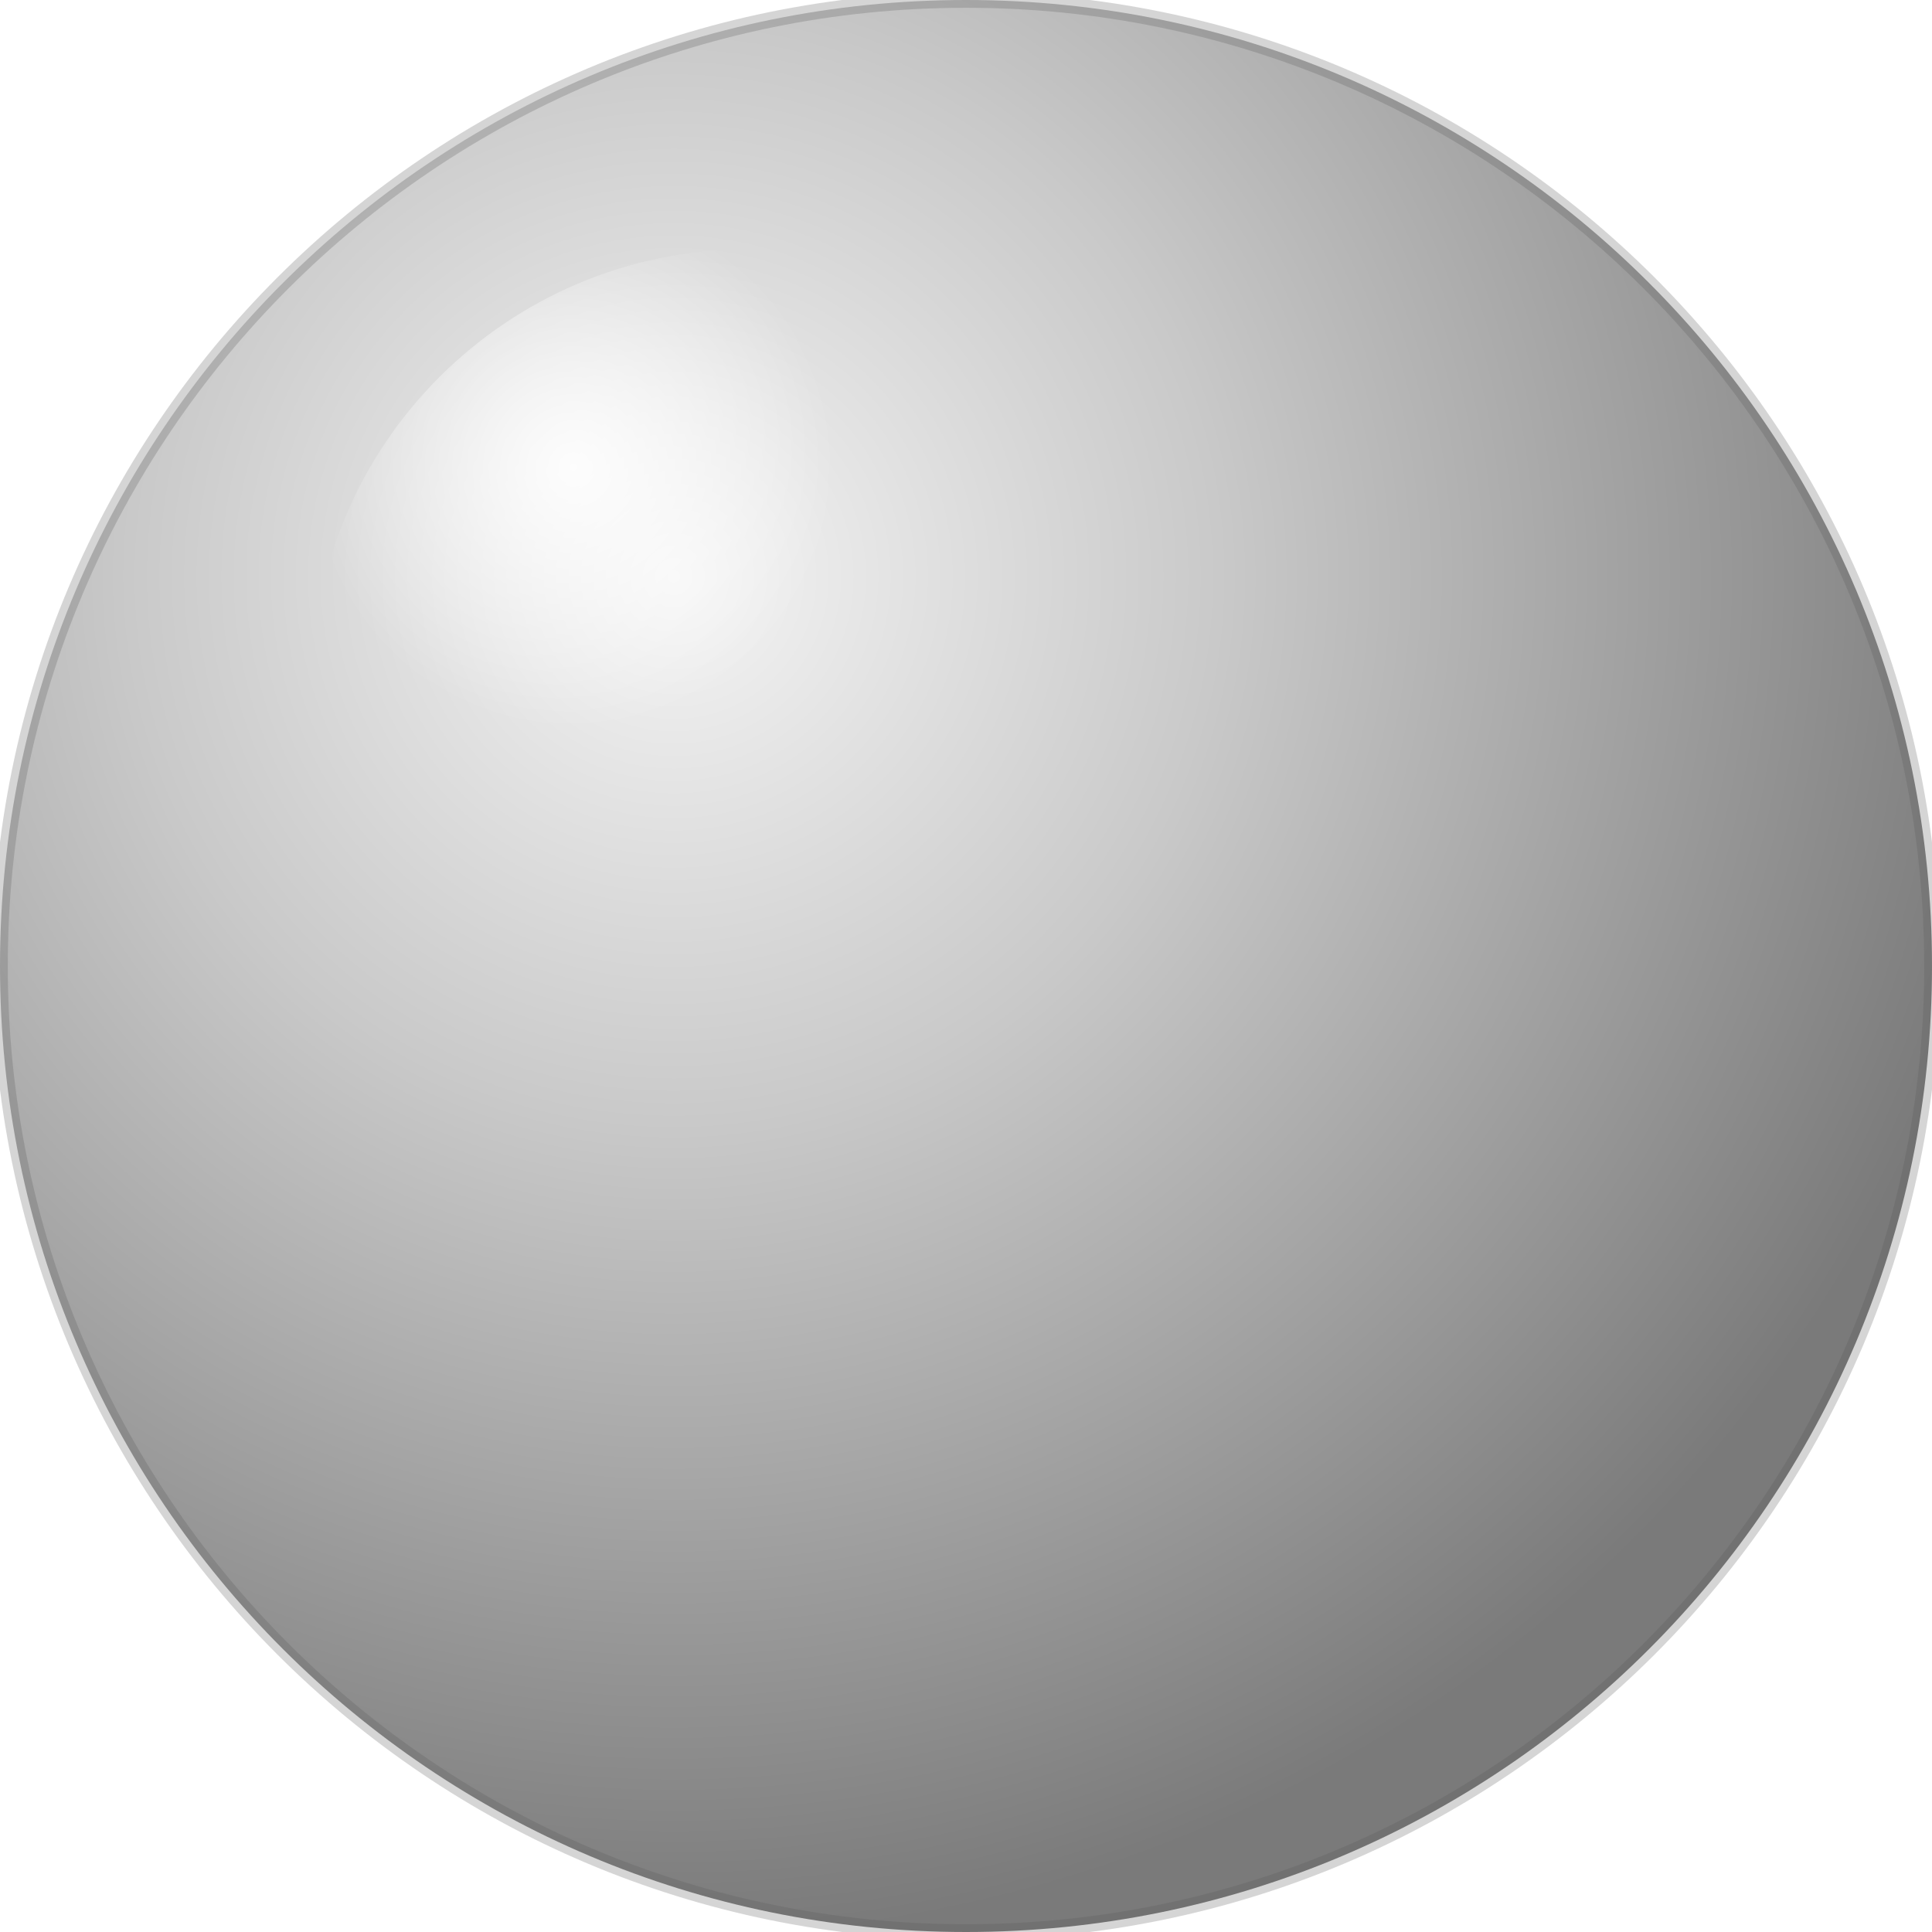
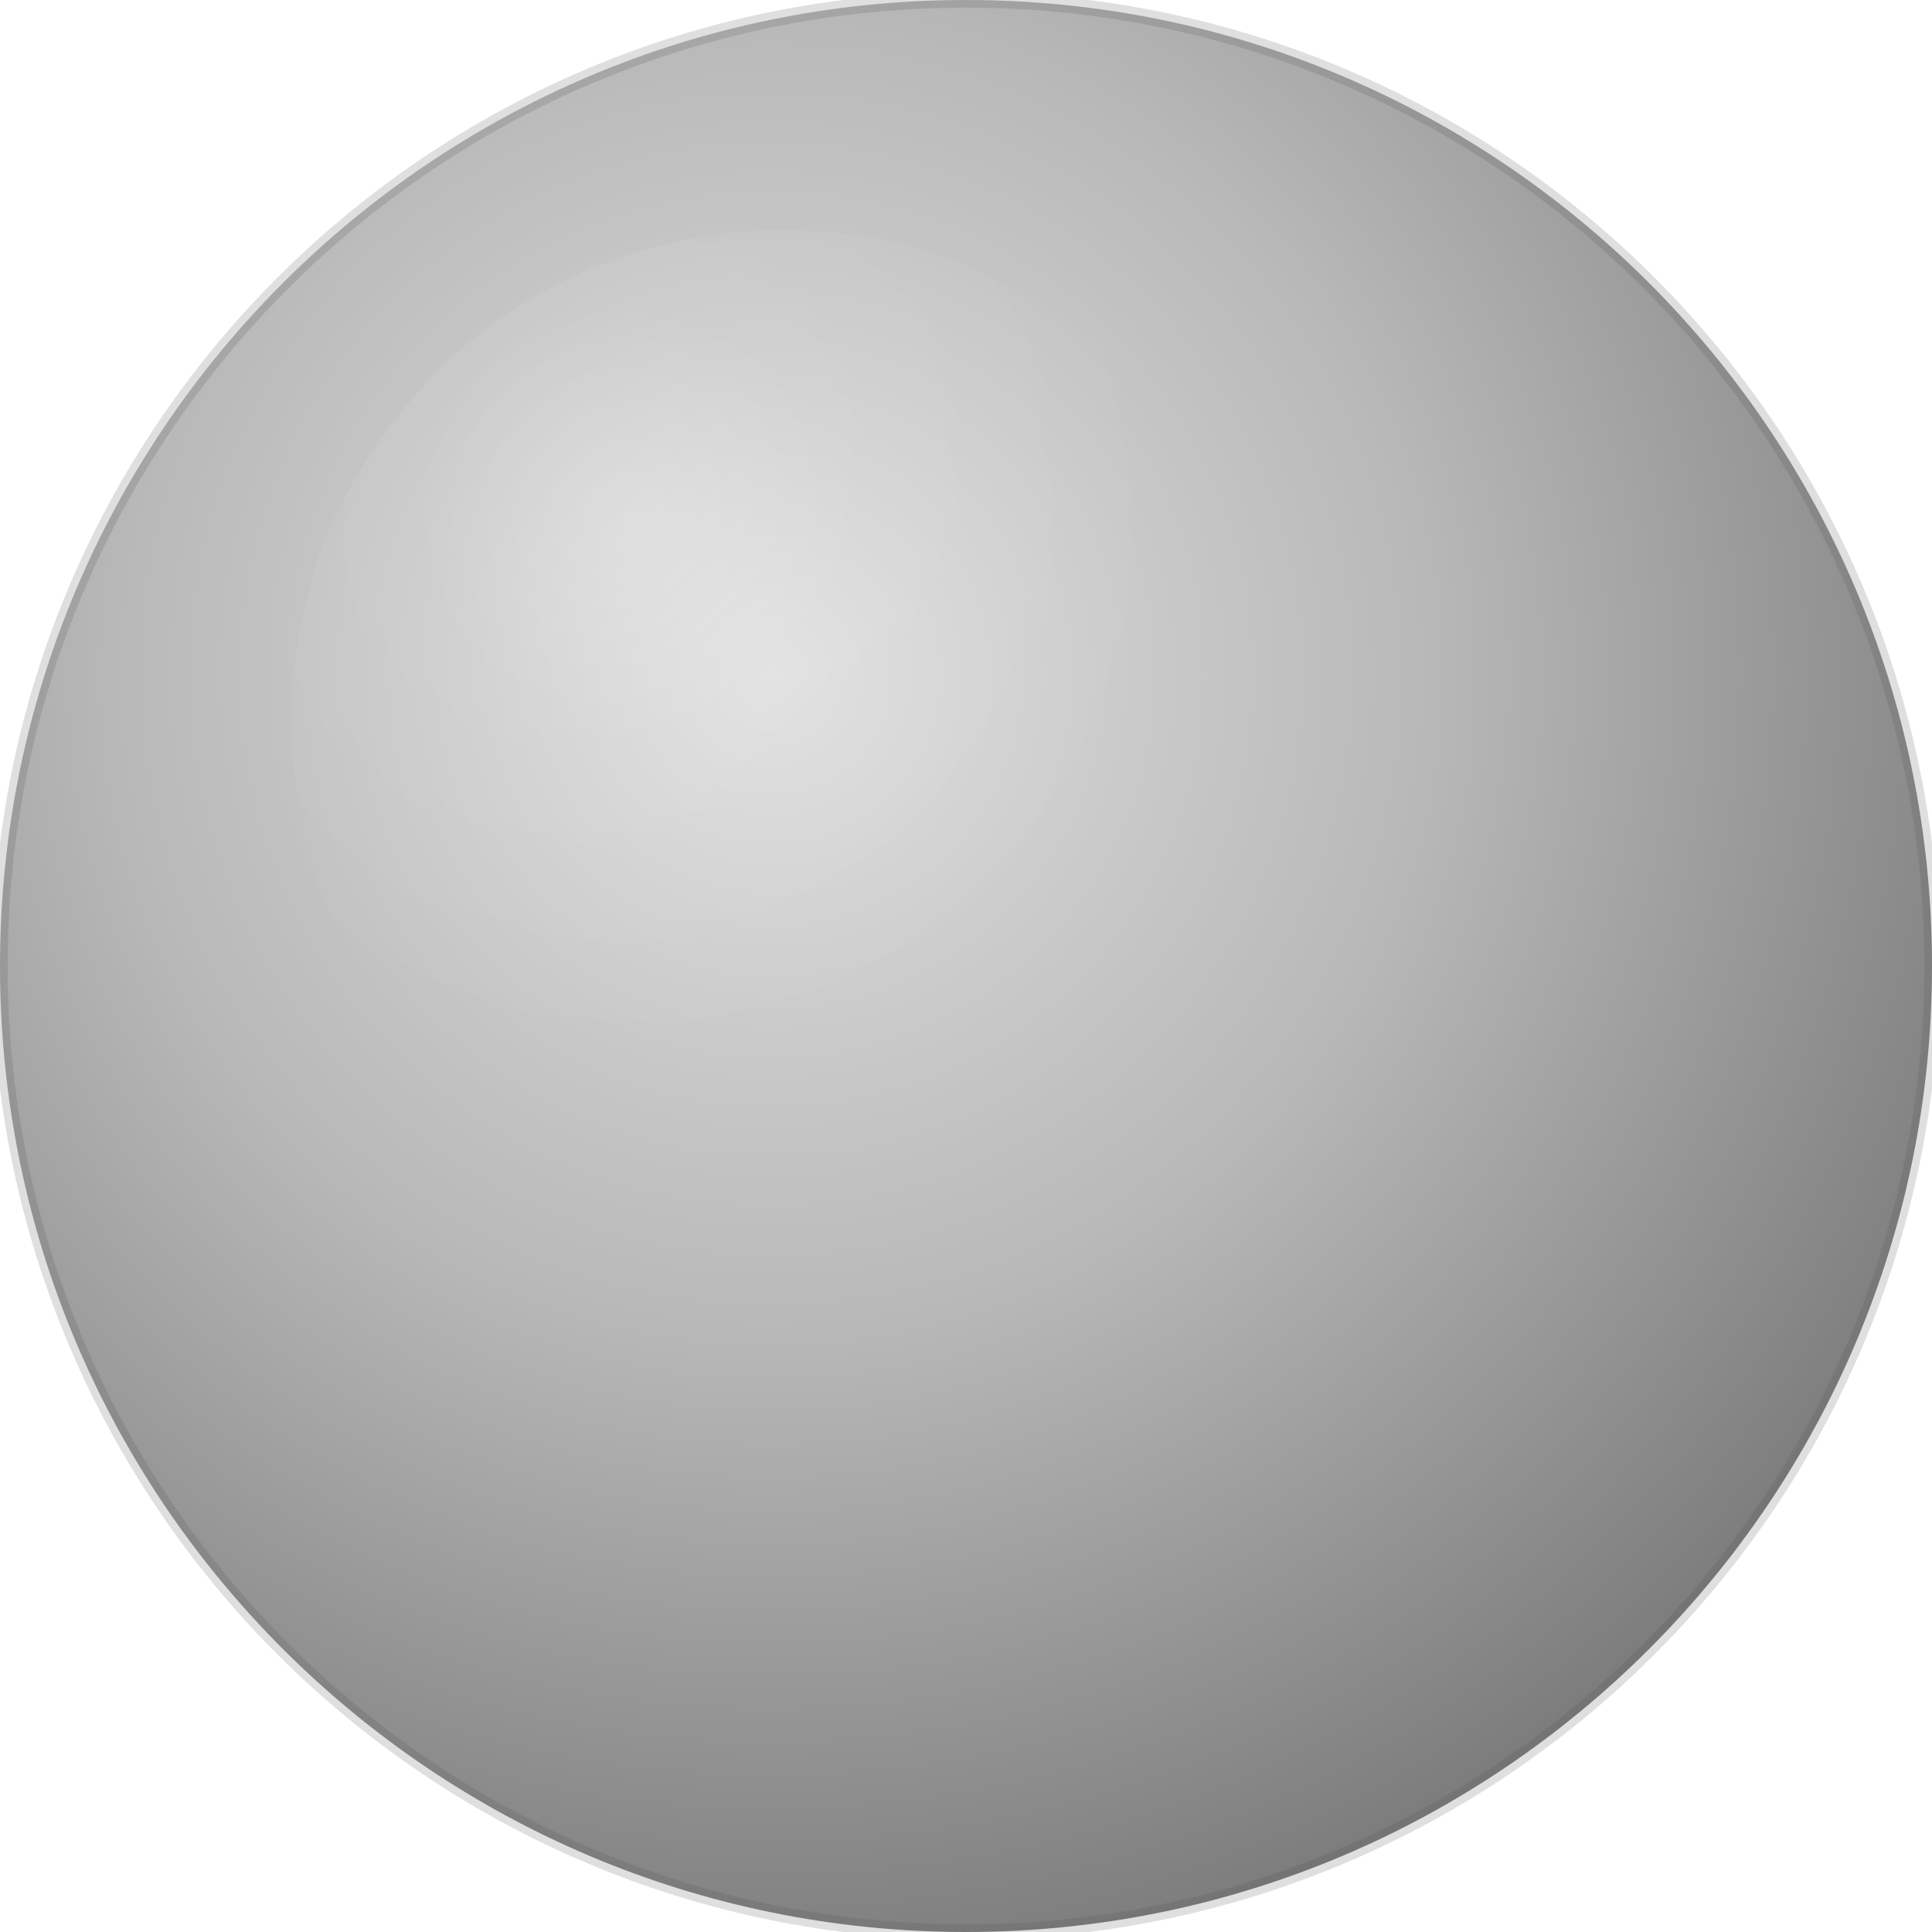
- <svg xmlns="http://www.w3.org/2000/svg" viewBox="2 2 124 124">
+ <svg xmlns="http://www.w3.org/2000/svg" viewBox="1 1 126 126" width="180" height="180">
  <defs>
-     <radialGradient id="g" cx="35%" cy="30%" r="70%">
-       <stop offset="0%" stop-color="#f5f5f5" />
-       <stop offset="40%" stop-color="#c9c9c9" />
-       <stop offset="100%" stop-color="#7a7a7a" />
+     <radialGradient id="g" cx="40%" cy="35%" r="75%">
+       <stop offset="0%" stop-color="#e0e0e0" />
+       <stop offset="45%" stop-color="#b8b8b8" />
+       <stop offset="100%" stop-color="#6f6f6f" />
    </radialGradient>
-     <radialGradient id="shine" cx="30%" cy="25%" r="30%">
-       <stop offset="0%" stop-color="white" stop-opacity="0.9" />
-       <stop offset="100%" stop-color="white" stop-opacity="0" />
+     <radialGradient id="shine" cx="35%" cy="30%" r="55%">
+       <stop offset="0%" stop-color="#ffffff" stop-opacity="0.25" />
+       <stop offset="40%" stop-color="#ffffff" stop-opacity="0.08" />
+       <stop offset="100%" stop-color="#ffffff" stop-opacity="0" />
    </radialGradient>
  </defs>
-   <circle cx="64" cy="64" r="62" fill="url(#g)" />
-   <circle cx="50" cy="46" r="28" fill="url(#shine)" />
-   <circle cx="64" cy="64" r="62" fill="none" stroke="#5a5a5a" stroke-opacity="0.25" />
+   <circle cx="64" cy="64" r="63" fill="url(#g)" />
+   <circle cx="52" cy="48" r="32" fill="url(#shine)" />
+   <circle cx="64" cy="64" r="63" fill="none" stroke="#4f4f4f" stroke-opacity="0.18" />
</svg>
